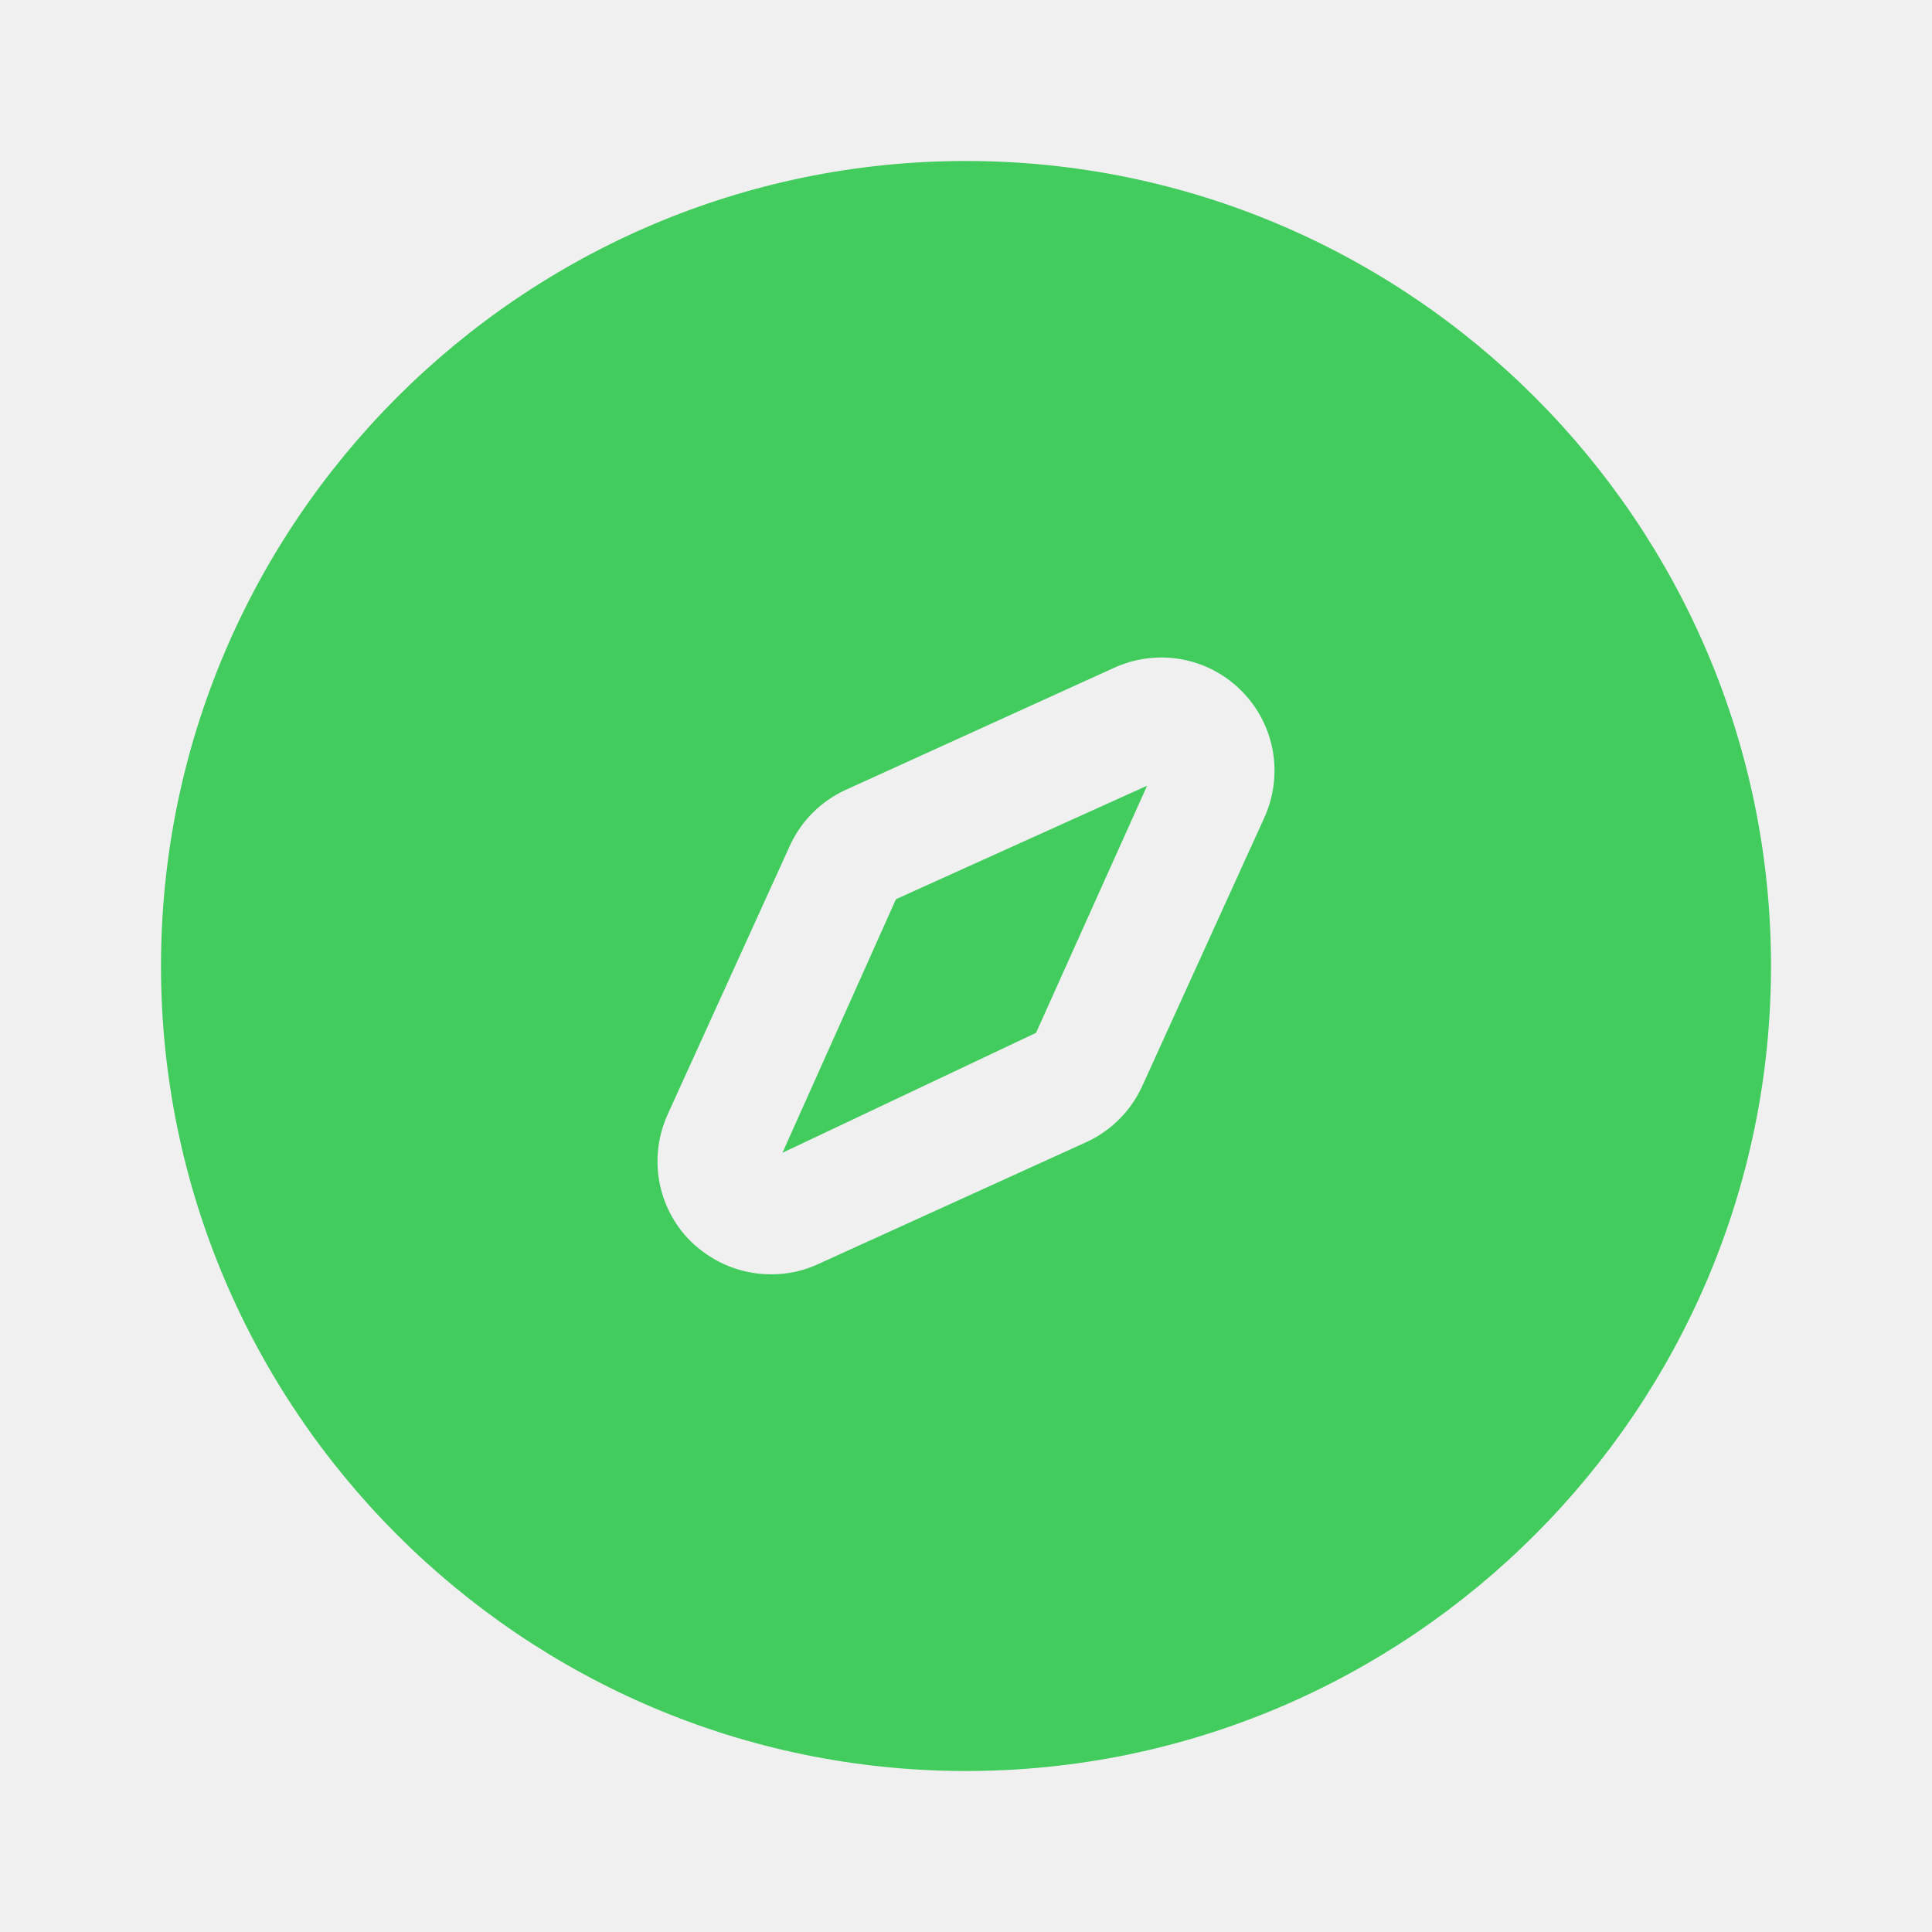
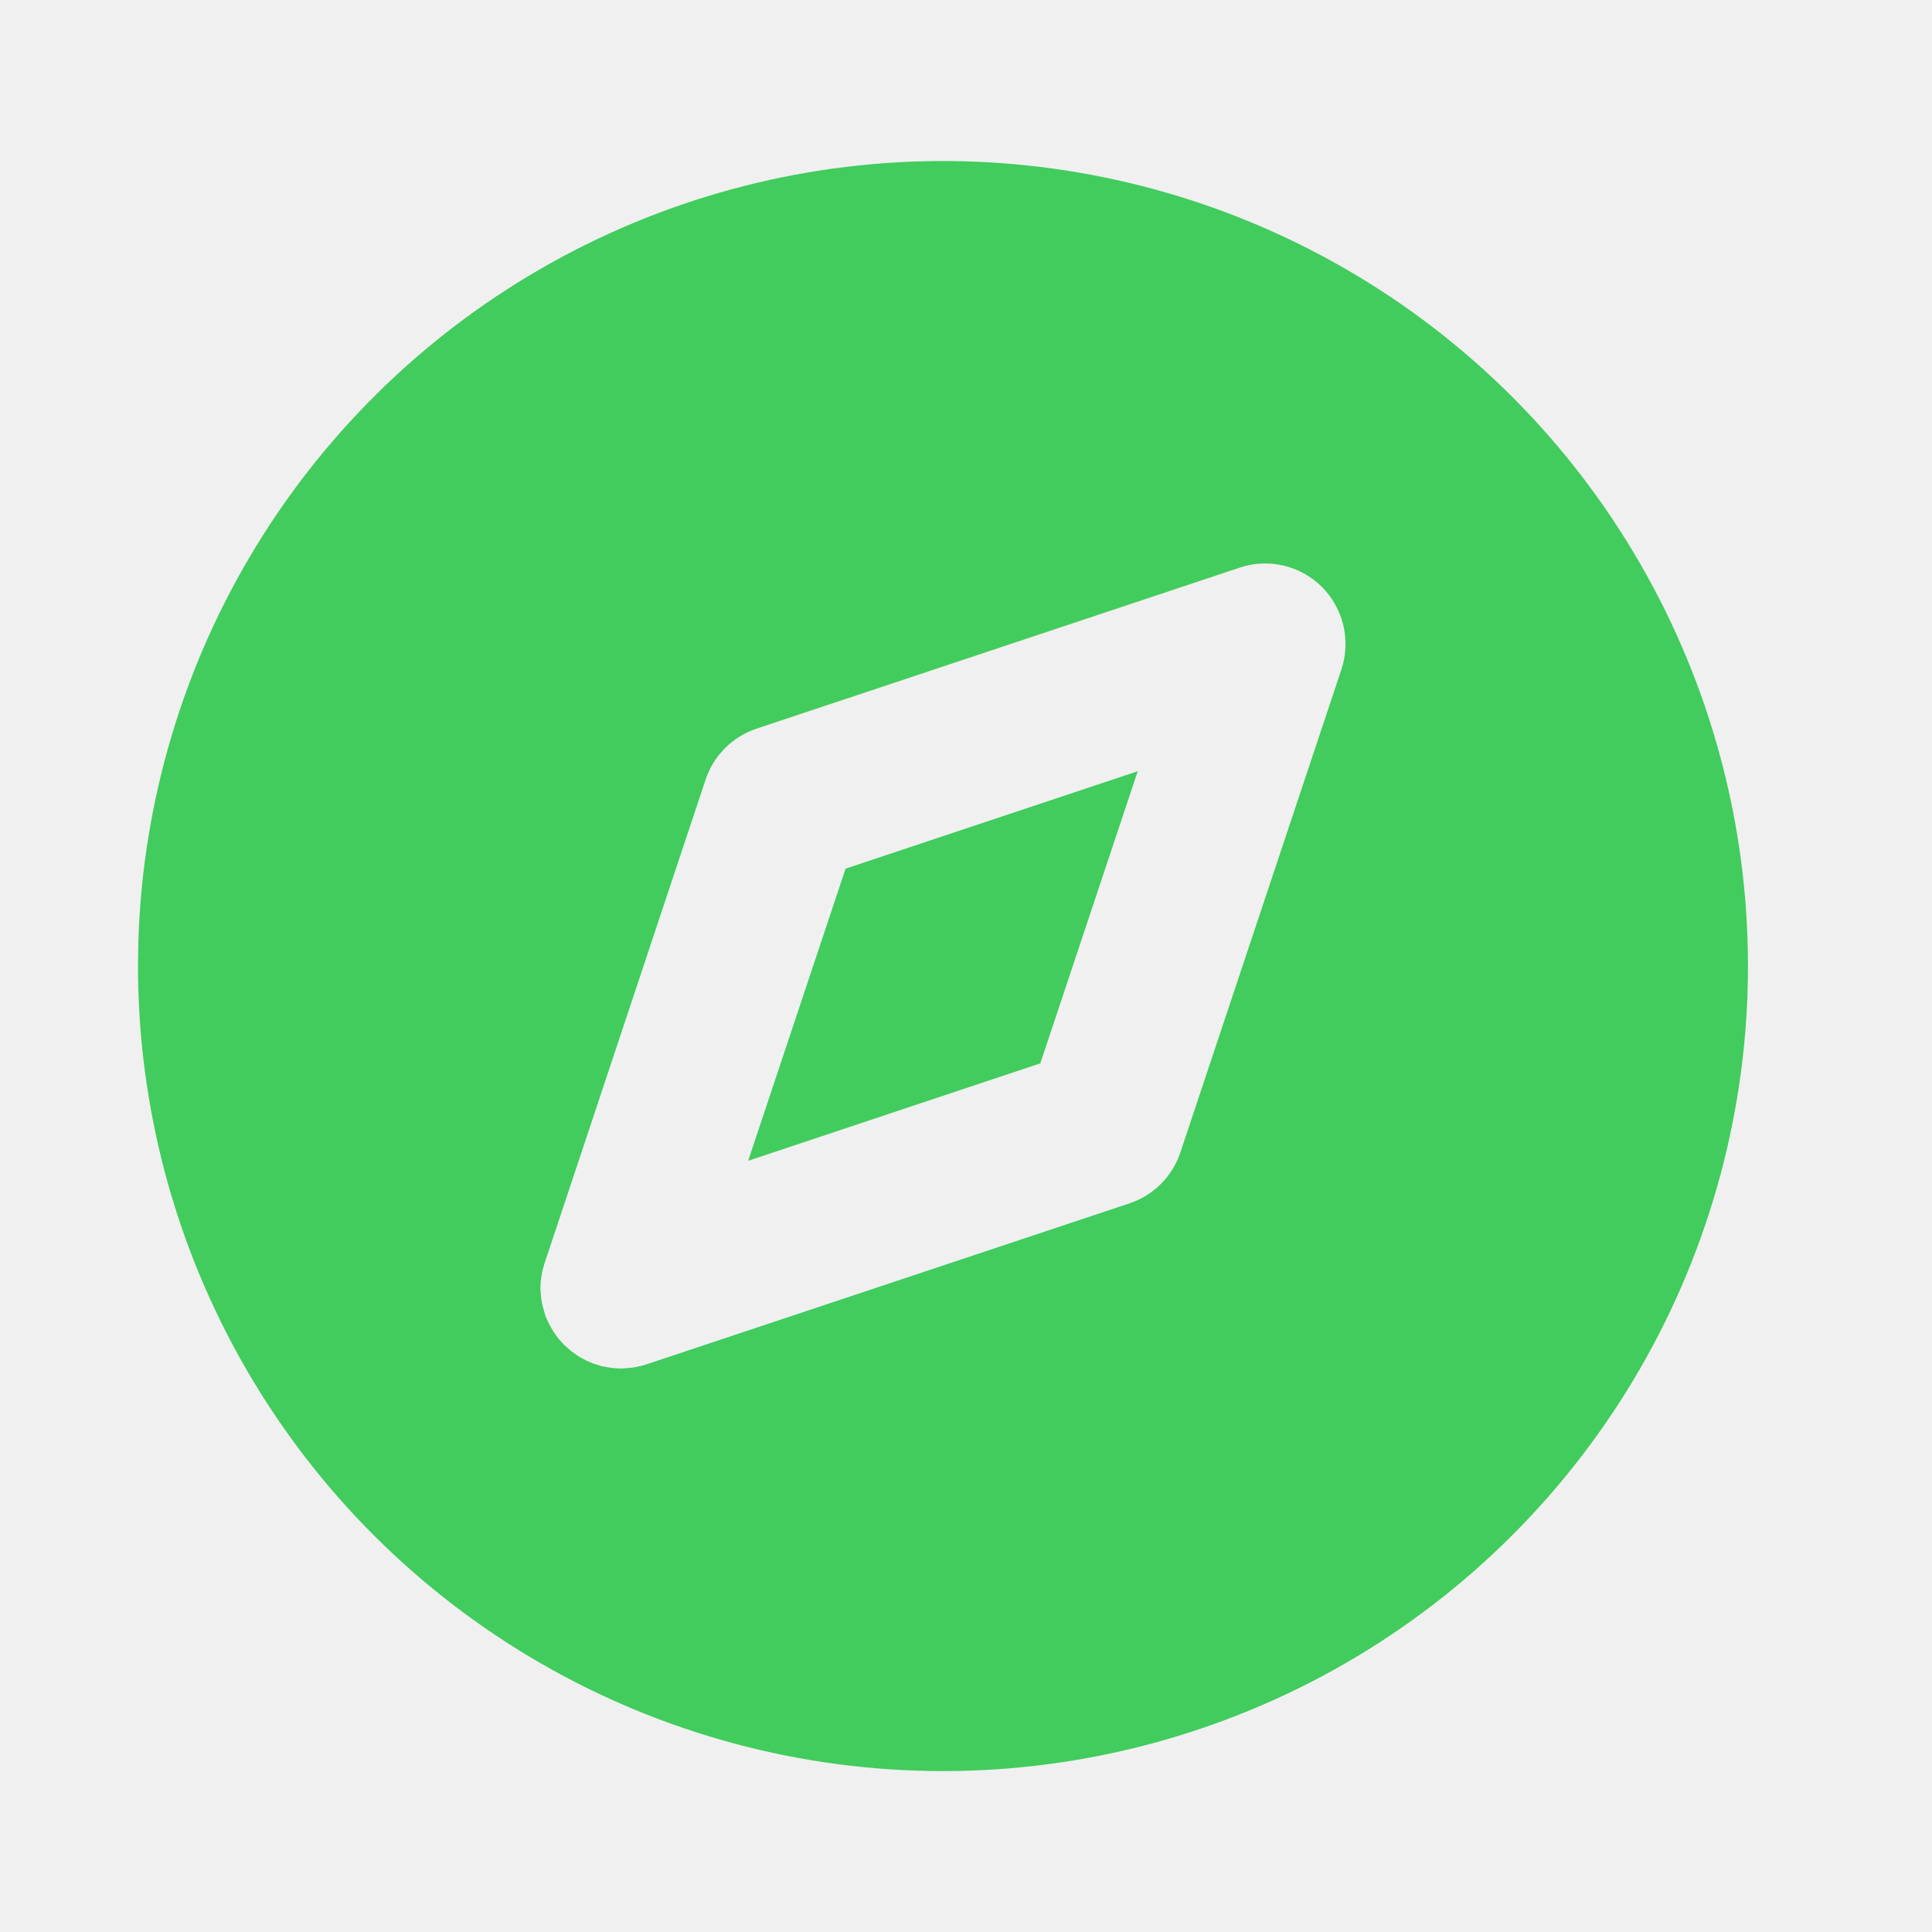
- <svg xmlns="http://www.w3.org/2000/svg" width="24" height="24" viewBox="0 0 24 24" fill="none">
-   <path d="M11.13 11.17L14.25 9.76L12.87 12.83L9.72 14.32L11.13 11.17Z" fill="#41CC5D" />
-   <path d="M12 2C6.49 2 2 6.49 2 12C2 17.51 6.49 22 12 22C17.51 22 22 17.51 22 12C22 6.49 17.51 2 12 2ZM15.7 10.17L14.19 13.49C14.05 13.8 13.8 14.05 13.49 14.19L10.17 15.7C9.98 15.79 9.78 15.83 9.58 15.83C9.21 15.83 8.86 15.69 8.58 15.42C8.16 15 8.05 14.37 8.3 13.83L9.81 10.51C9.95 10.2 10.2 9.95 10.51 9.81L13.83 8.3C14.37 8.05 15 8.16 15.42 8.58C15.84 9 15.95 9.63 15.7 10.17Z" fill="#41CC5D" />
+ <svg xmlns="http://www.w3.org/2000/svg" width="24" height="24" viewBox="0 0 28 28" fill="none">
+   <g clip-path="url(#clip0_21871_13707)">
+     <path d="M19.5 3.897C21.274 4.921 22.746 6.394 23.77 8.168C24.794 9.941 25.333 11.953 25.333 14.001C25.333 16.049 24.794 18.061 23.77 19.834C22.746 21.608 21.273 23.081 19.5 24.105C17.726 25.128 15.714 25.668 13.666 25.668C11.618 25.668 9.607 25.128 7.833 24.104C6.06 23.08 4.587 21.608 3.563 19.834C2.539 18.06 2 16.049 2 14.001L2.006 13.623C2.071 11.608 2.657 9.644 3.708 7.923C4.758 6.203 6.236 4.783 7.998 3.804C9.76 2.824 11.745 2.318 13.761 2.334C15.777 2.351 17.754 2.889 19.5 3.897ZM17.965 8.227L10.965 10.56C10.793 10.617 10.636 10.714 10.508 10.842C10.38 10.97 10.283 11.127 10.226 11.299L7.885 18.329L7.858 18.429L7.838 18.561L7.833 18.64V18.692L7.844 18.821L7.858 18.903L7.904 19.071L7.957 19.188L8.02 19.298L8.095 19.403L8.175 19.491L8.273 19.577L8.387 19.659L8.504 19.722L8.595 19.76L8.718 19.799L8.845 19.822L8.895 19.828L8.974 19.833H9.026L9.155 19.822L9.237 19.808L9.26 19.801L9.282 19.799L9.369 19.773L16.369 17.44C16.541 17.383 16.697 17.286 16.825 17.158C16.953 17.03 17.05 16.873 17.107 16.701L19.441 9.701C19.509 9.496 19.519 9.275 19.469 9.064C19.419 8.853 19.312 8.661 19.159 8.507C19.006 8.354 18.813 8.247 18.602 8.197C18.391 8.147 18.17 8.158 17.965 8.227ZM16.489 11.177L15.077 15.411L10.843 16.823L12.255 12.589L16.489 11.177Z" fill="#41CC5D" />
+   </g>
+   <defs>
+     <clipPath id="clip0_21871_13707">
+       <rect width="28" height="28" fill="white" />
+     </clipPath>
+   </defs>
</svg>
